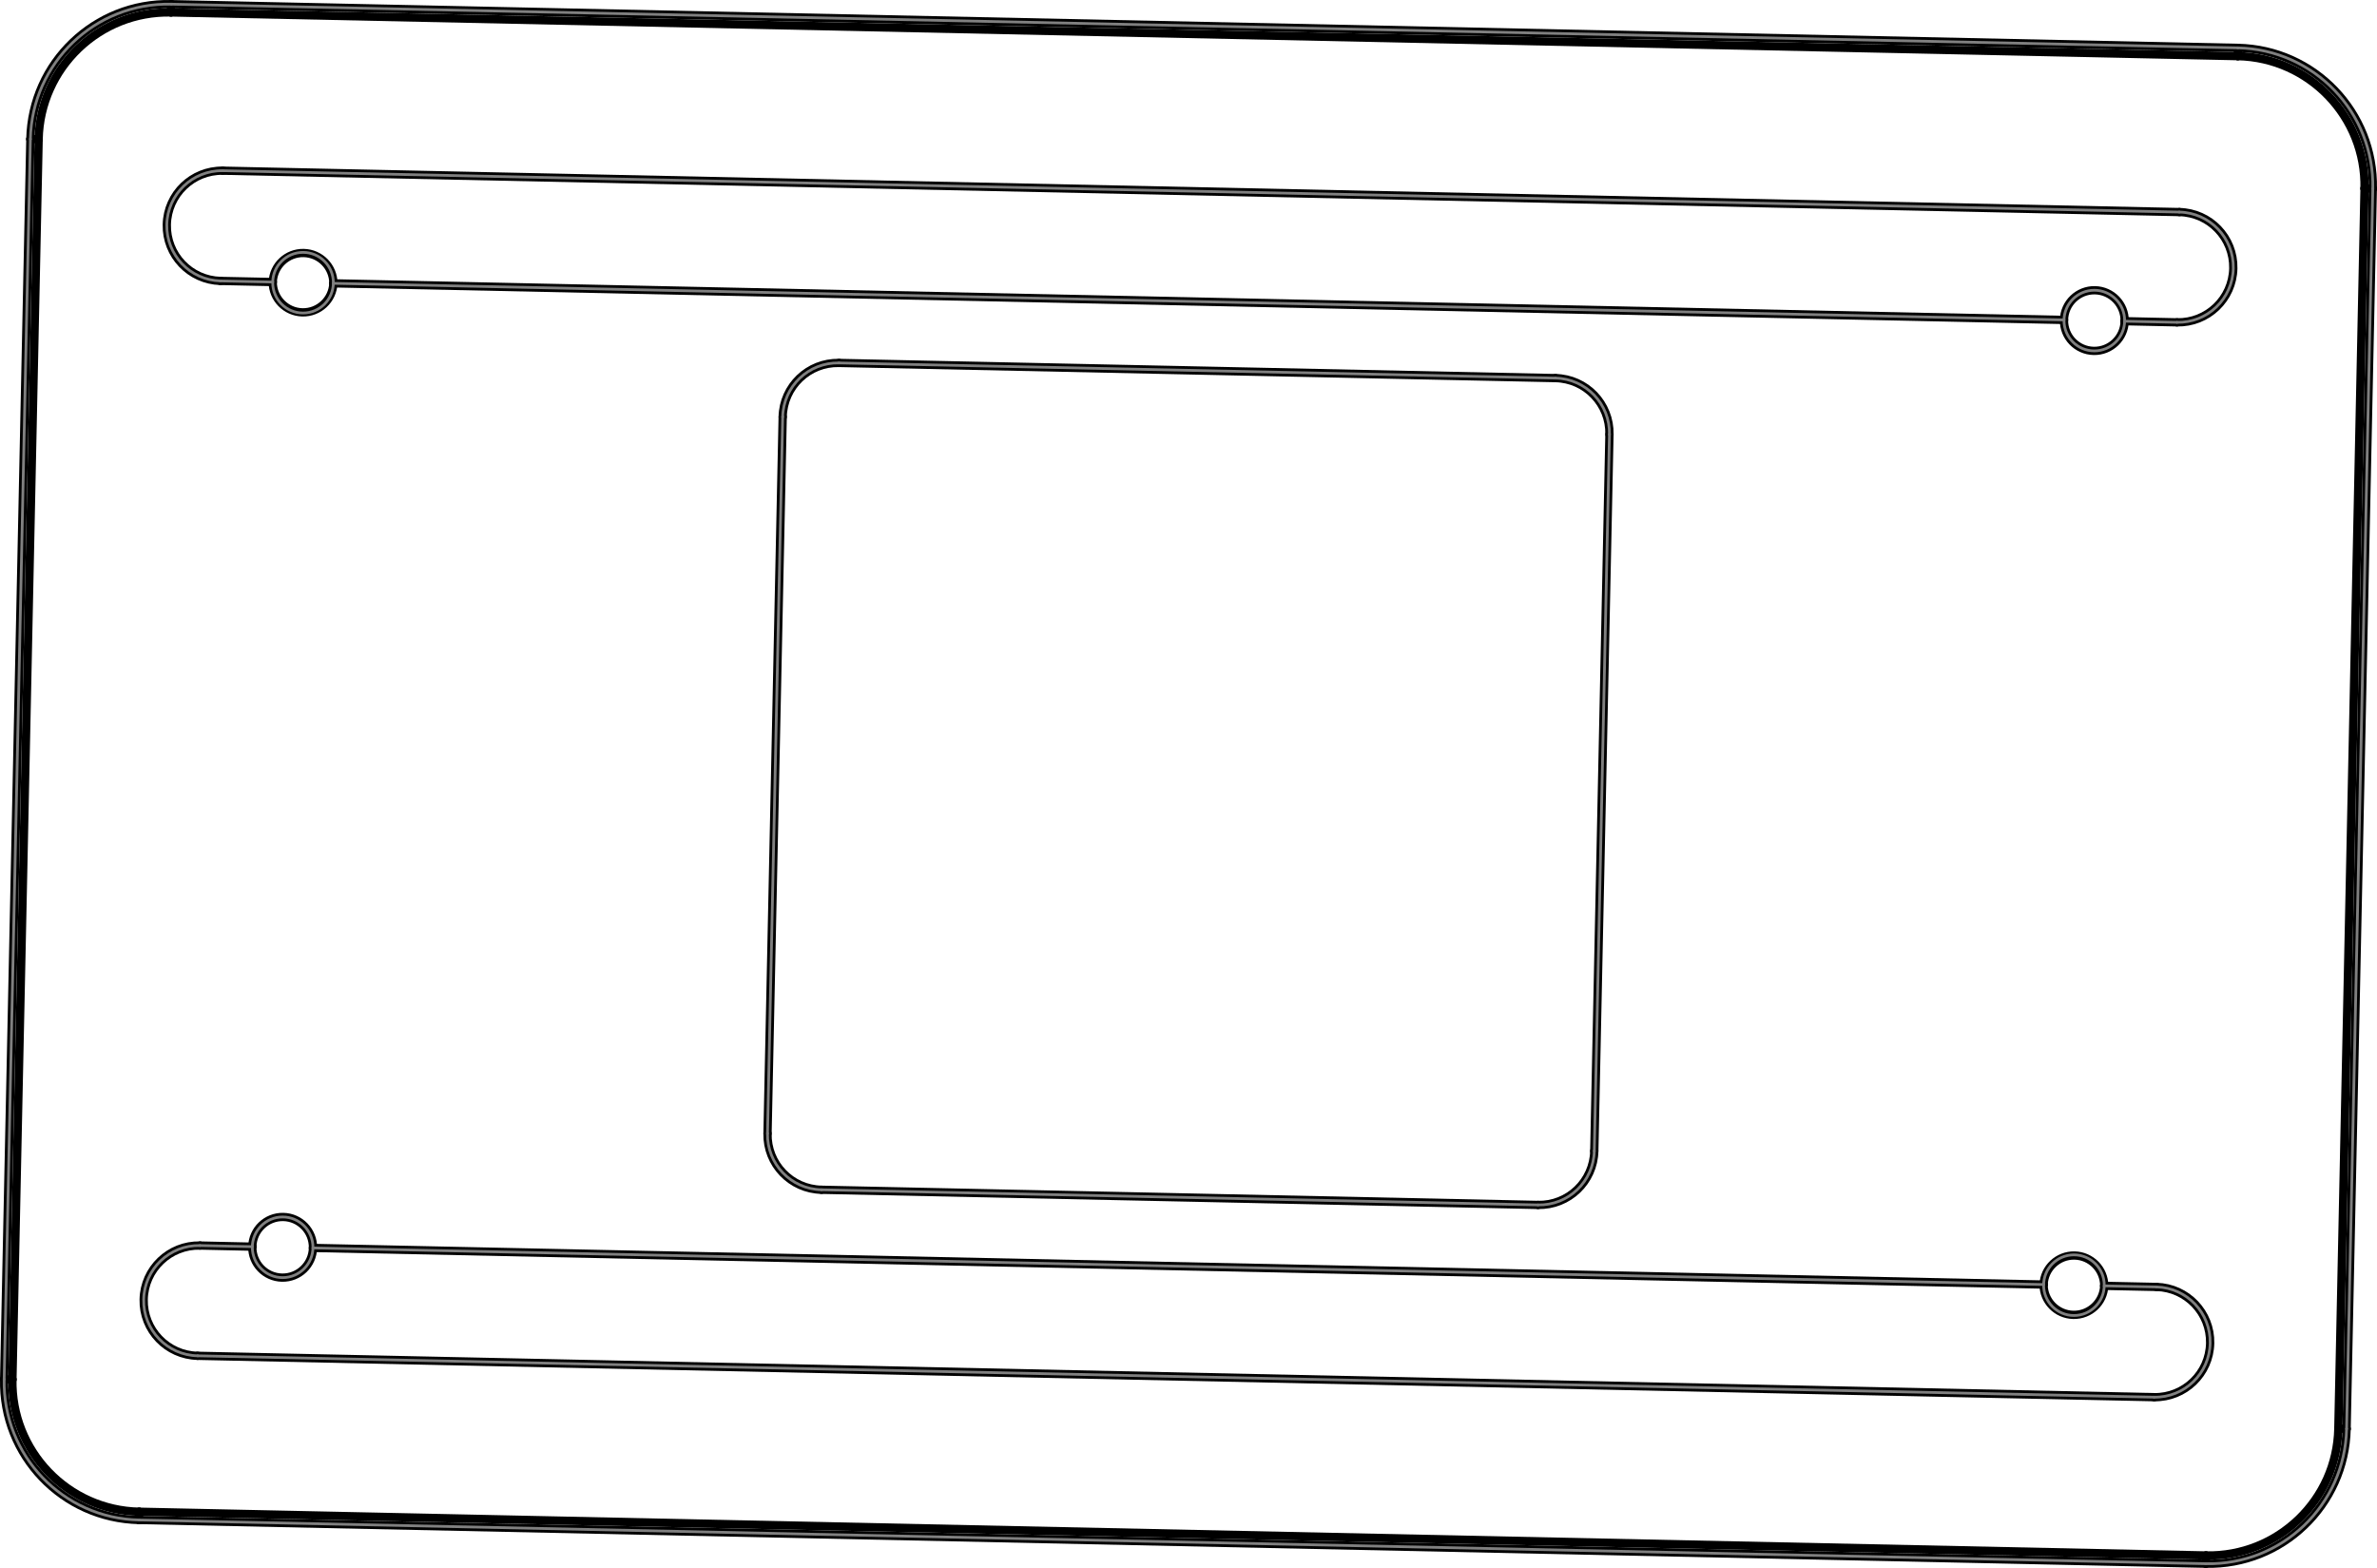
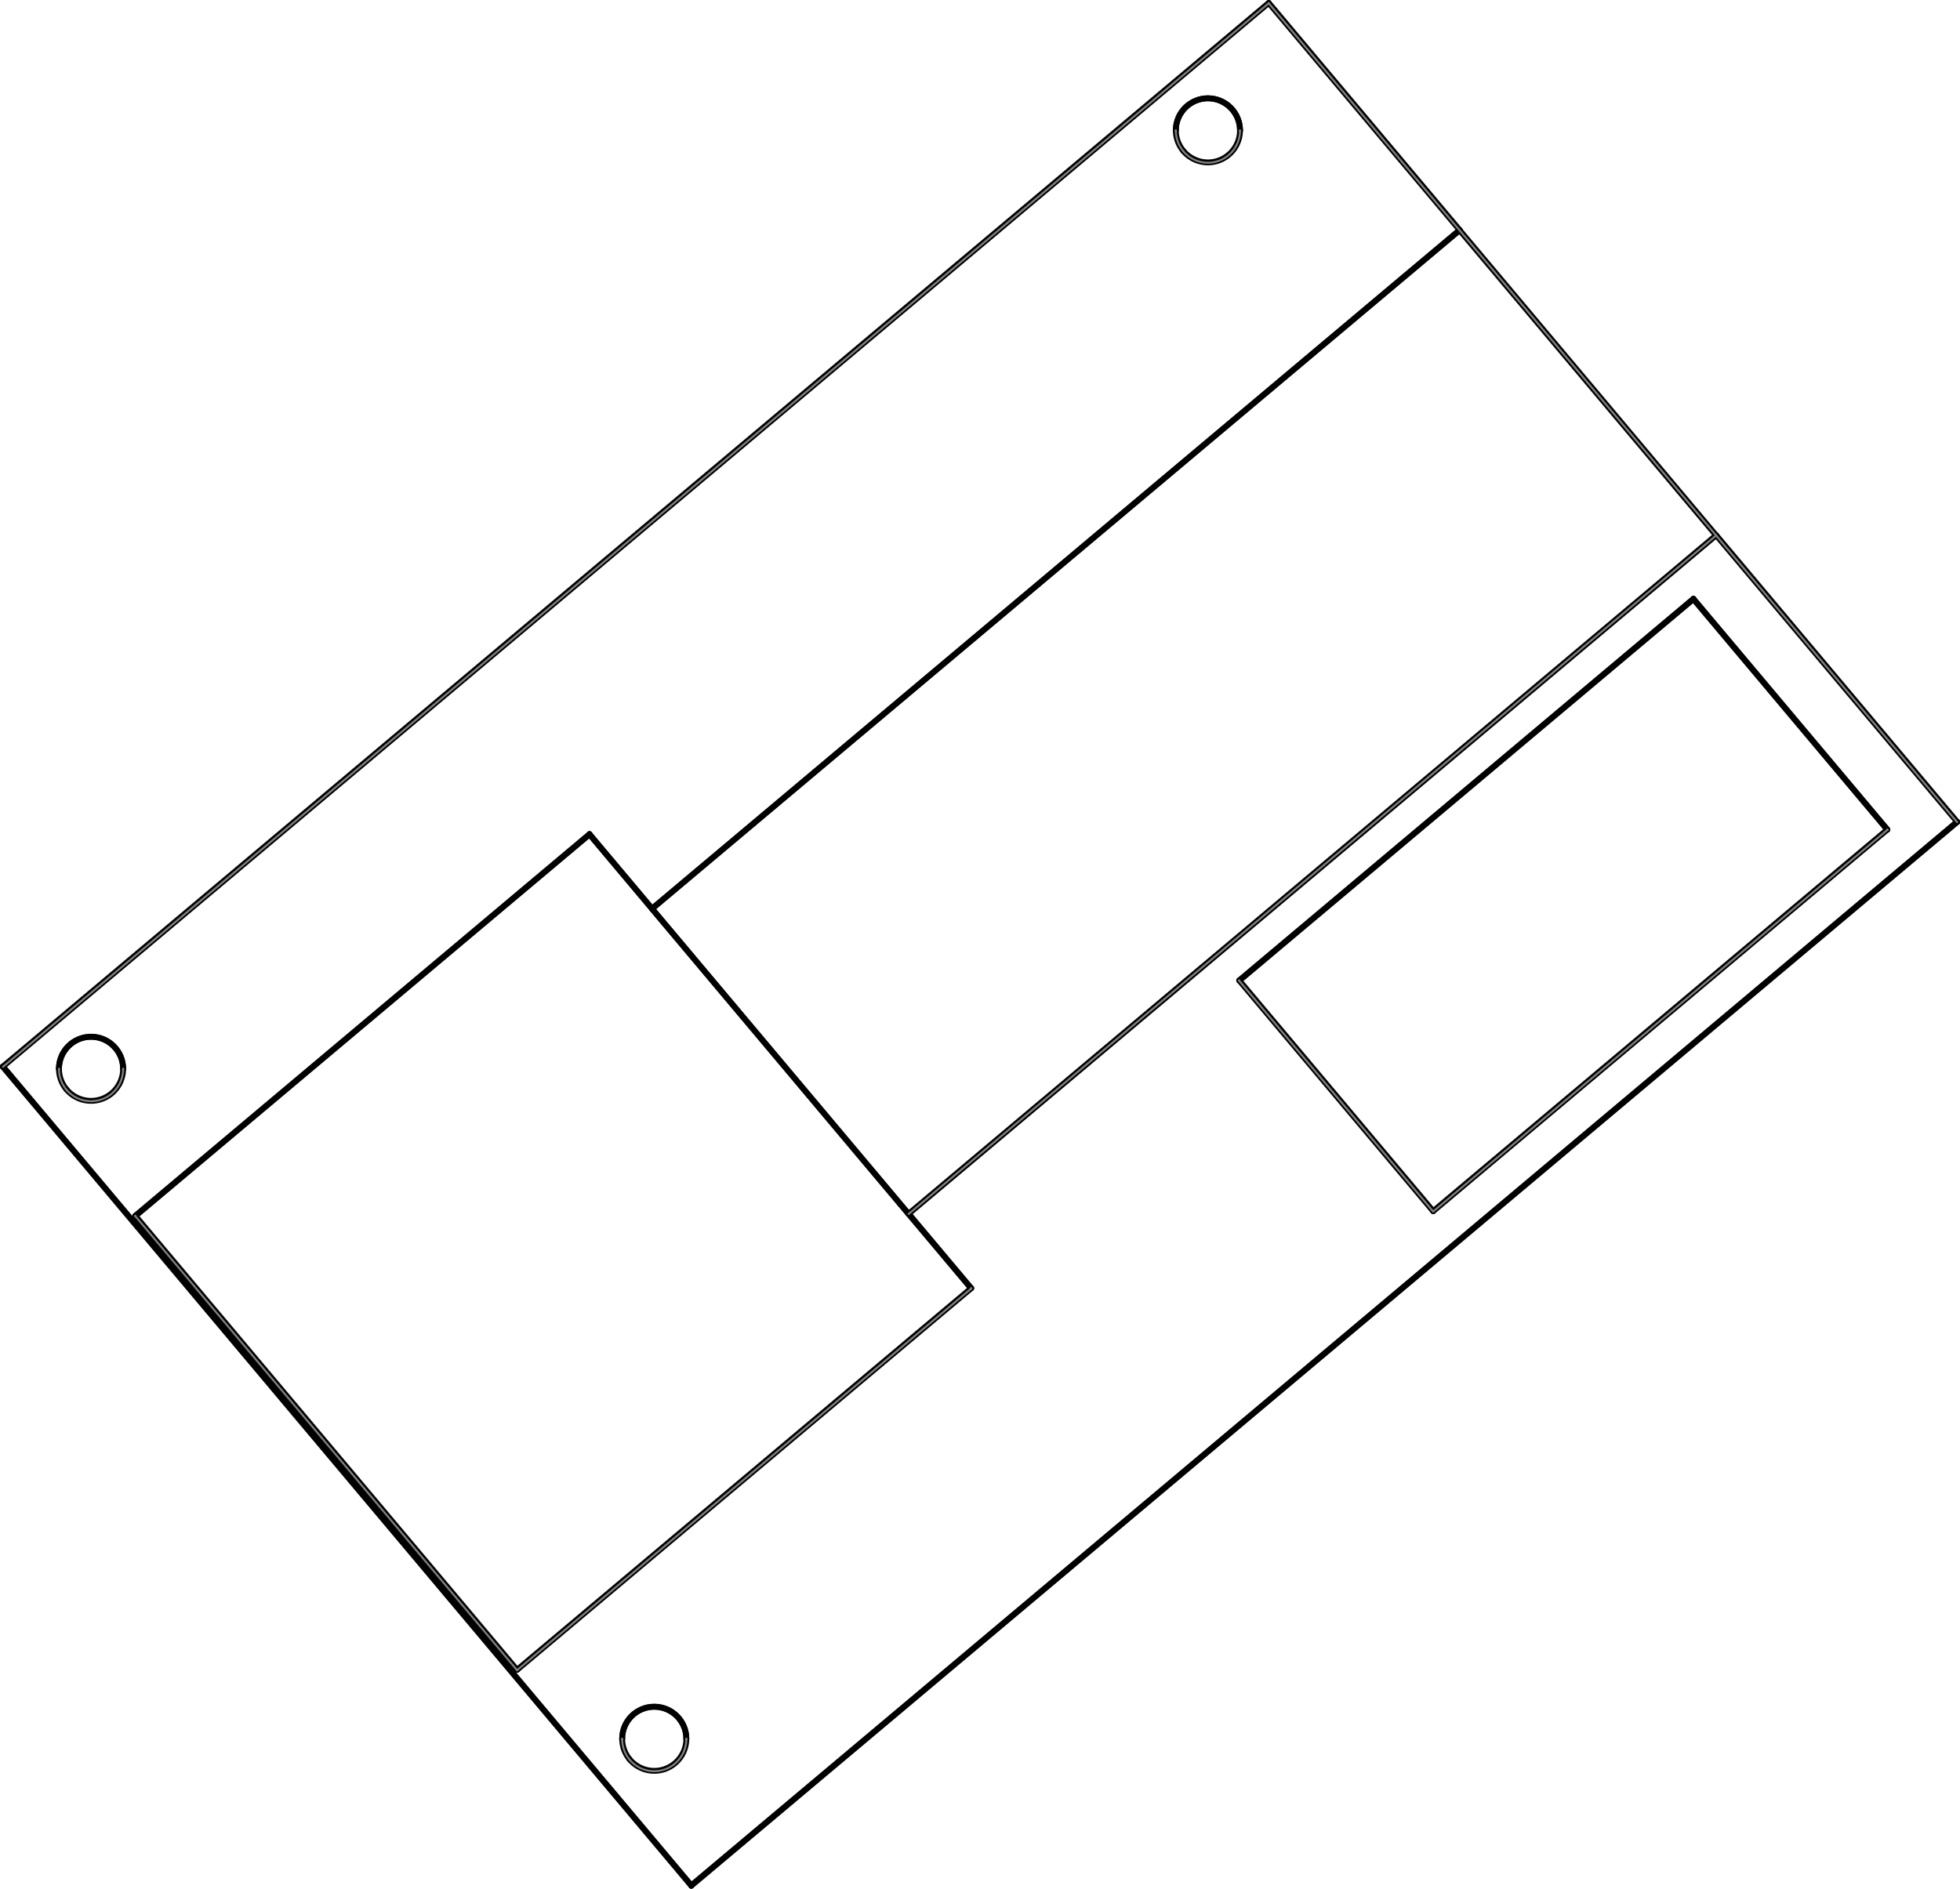
- <svg xmlns="http://www.w3.org/2000/svg" width="86.235mm" height="56.876mm" viewBox="-43.117 -28.438 86.235 56.876" version="1.1">
+ <svg xmlns="http://www.w3.org/2000/svg" width="100.757mm" height="97.11mm" viewBox="-50.379 -46.044 100.757 97.11" version="1.1">
  <g transform="scale(1,-1)" stroke-linecap="round">
    <g fill="none" stroke="rgb(0,0,0)" stroke-width="0.3" id="visible">
-       <line x1="42.015" y1="-23.394" x2="42.966" y2="21.596" />
-       <path d="M 42.966,21.596 A 5.0,5.0 -1.212 0,1 38.073,26.701" />
-       <line x1="41.715" y1="-23.387" x2="42.666" y2="21.603" />
-       <path d="M 36.91,-28.287 A 5.0,5.0 -91.212 0,1 42.015,-23.394" />
-       <path d="M 42.666,21.603 A 4.7,4.7 -1.212 0,1 38.067,26.401" />
-       <line x1="38.073" y1="26.701" x2="-36.91" y2="28.287" />
-       <path d="M 36.916,-27.987 A 4.7,4.7 -91.212 0,1 41.715,-23.387" />
-       <line x1="-38.067" y1="-26.401" x2="36.916" y2="-27.987" />
-       <path d="M -42.666,-21.603 A 4.7,4.7 178.788 0,1 -38.067,-26.401" />
-       <line x1="-41.715" y1="23.387" x2="-42.666" y2="-21.603" />
-       <line x1="38.067" y1="26.401" x2="-36.916" y2="27.987" />
-       <path d="M -36.916,27.987 A 4.7,4.7 88.788 0,1 -41.715,23.387" />
-       <line x1="-35.122" y1="18.247" x2="-33.222" y2="18.207" />
-       <path d="M -33.222,18.207 A 1.1,1.1 178.788 0,1 -31.023,18.16" />
-       <line x1="-31.023" y1="18.16" x2="31.763" y2="16.832" />
-       <path d="M 31.763,16.832 A 1.1,1.1 178.788 0,1 33.963,16.786" />
-       <line x1="33.963" y1="16.786" x2="35.862" y2="16.745" />
-       <path d="M 35.947,20.745 A 2.0,2.0 178.788 0,0 35.862,16.745" />
-       <line x1="35.947" y1="20.745" x2="-35.037" y2="22.246" />
-       <path d="M -35.122,18.247 A 2,2 -1.212 0,0 -35.037,22.246" />
-       <path d="M 13.314,14.722 A 2.0,2.0 -1.212 0,0 15.272,12.68" />
-       <line x1="13.314" y1="14.722" x2="-12.68" y2="15.272" />
-       <line x1="15.272" y1="12.68" x2="14.722" y2="-13.314" />
-       <path d="M -14.722,13.314 A 2.0,2.0 -1.212 0,0 -12.68,15.272" />
-       <path d="M 14.722,-13.314 A 2.0,2.0 -1.212 0,0 12.68,-15.272" />
-       <line x1="-14.722" y1="13.314" x2="-15.272" y2="-12.68" />
-       <line x1="12.68" y1="-15.272" x2="-13.314" y2="-14.722" />
-       <path d="M -13.314,-14.722 A 2.0,2.0 -1.212 0,0 -15.272,-12.68" />
-       <line x1="-35.947" y1="-20.745" x2="35.037" y2="-22.246" />
-       <path d="M 35.122,-18.247 A 2,2 178.788 0,0 35.037,-22.246" />
-       <line x1="35.122" y1="-18.247" x2="33.222" y2="-18.207" />
-       <path d="M 33.222,-18.207 A 1.1,1.1 178.788 0,1 31.023,-18.16" />
-       <line x1="31.023" y1="-18.16" x2="-31.763" y2="-16.832" />
-       <path d="M -31.763,-16.832 A 1.1,1.1 178.788 0,1 -33.963,-16.786" />
-       <line x1="-33.963" y1="-16.786" x2="-35.862" y2="-16.745" />
-       <path d="M -35.947,-20.745 A 2.0,2.0 -1.212 0,0 -35.862,-16.745" />
-       <line x1="-38.073" y1="-26.701" x2="36.91" y2="-28.287" />
-       <path d="M -36.91,28.287 A 5.0,5.0 88.788 0,1 -42.015,23.394" />
-       <path d="M -42.966,-21.596 A 5.0,5.0 178.788 0,1 -38.073,-26.701" />
-       <line x1="-42.015" y1="23.394" x2="-42.966" y2="-21.596" />
-       <path d="M 33.963,16.786 A 1.1,1.1 178.788 0,1 31.763,16.832" />
-       <path d="M -31.023,18.16 A 1.1,1.1 178.788 0,1 -33.222,18.207" />
-       <path d="M 31.023,-18.16 A 1.1,1.1 178.788 0,1 33.222,-18.207" />
-       <path d="M -33.963,-16.786 A 1.1,1.1 178.788 0,1 -31.763,-16.832" />
-       <line x1="42.015" y1="-23.394" x2="41.715" y2="-23.387" />
-       <line x1="42.966" y1="21.596" x2="42.666" y2="21.603" />
-       <line x1="38.073" y1="26.701" x2="38.067" y2="26.401" />
-       <line x1="36.91" y1="-28.287" x2="36.916" y2="-27.987" />
-       <line x1="-36.91" y1="28.287" x2="-36.916" y2="27.987" />
-       <line x1="-38.073" y1="-26.701" x2="-38.067" y2="-26.401" />
-       <line x1="-42.966" y1="-21.596" x2="-42.666" y2="-21.603" />
-       <line x1="-42.015" y1="23.394" x2="-41.715" y2="23.387" />
+       <line x1="14.842" y1="45.894" x2="24.656" y2="34.217" />
+       <line x1="24.656" y1="34.217" x2="24.656" y2="34.207" />
+       <line x1="37.84" y1="18.519" x2="24.656" y2="34.207" />
+       <line x1="37.845" y1="18.524" x2="50.229" y2="3.789" />
+       <line x1="50.229" y1="3.772" x2="50.229" y2="3.789" />
+       <line x1="14.842" y1="45.894" x2="-50.229" y2="-8.794" />
+       <line x1="24.656" y1="34.217" x2="-16.858" y2="-0.673" />
+       <line x1="-50.229" y1="-8.794" x2="-14.842" y2="-50.899" />
+       <line x1="-20.075" y1="3.155" x2="-16.858" y2="-0.673" />
+       <line x1="50.229" y1="3.789" x2="-14.842" y2="-50.899" />
+       <line x1="-20.075" y1="3.155" x2="-43.424" y2="-16.469" />
+       <line x1="-43.424" y1="-16.469" x2="-23.8" y2="-39.817" />
+       <line x1="37.845" y1="18.524" x2="-3.668" y2="-16.366" />
+       <line x1="-0.451" y1="-20.194" x2="-23.8" y2="-39.817" />
+       <line x1="-3.668" y1="-16.366" x2="-0.451" y2="-20.194" />
+       <path d="M 10.453,38.282 A 1.65,1.65 0.0 0,1 13.366,39.344" />
+       <path d="M 13.366,39.344 A 1.65,1.65 0.0 0,1 10.066,39.344" />
+       <path d="M 10.066,39.344 A 1.65,1.65 0.0 0,1 10.453,38.282" />
+       <path d="M -46.962,-9.972 A 1.65,1.65 0.0 0,1 -44.049,-8.91" />
+       <path d="M -44.049,-8.91 A 1.65,1.65 0.0 0,1 -47.349,-8.91" />
+       <path d="M -47.349,-8.91 A 1.65,1.65 0.0 0,1 -46.962,-9.972" />
+       <line x1="36.673" y1="15.256" x2="13.324" y2="-4.367" />
+       <line x1="36.673" y1="15.256" x2="46.645" y2="3.39" />
+       <line x1="13.324" y1="-4.367" x2="23.296" y2="-16.233" />
+       <line x1="46.645" y1="3.39" x2="23.296" y2="-16.233" />
+       <path d="M -18.01,-44.421 A 1.65,1.65 0.0 0,1 -15.096,-43.359" />
+       <path d="M -15.096,-43.359 A 1.65,1.65 0.0 0,1 -18.396,-43.359" />
+       <path d="M -18.396,-43.359 A 1.65,1.65 0.0 0,1 -18.01,-44.421" />
+       <line x1="-16.858" y1="-0.673" x2="-16.858" y2="-0.683" />
+       <line x1="24.656" y1="34.207" x2="-16.858" y2="-0.683" />
+       <line x1="-3.668" y1="-16.376" x2="-16.858" y2="-0.683" />
+       <line x1="-3.668" y1="-16.366" x2="-3.668" y2="-16.376" />
+       <line x1="50.229" y1="3.772" x2="-14.842" y2="-50.916" />
+       <line x1="-14.842" y1="-50.916" x2="-14.842" y2="-50.899" />
+       <line x1="-50.229" y1="-8.812" x2="-14.842" y2="-50.916" />
+       <path d="M 13.366,39.335 A 1.65,1.65 0.0 0,1 10.066,39.335" />
+       <path d="M -44.049,-8.919 A 1.65,1.65 0.0 0,1 -47.349,-8.919" />
+       <line x1="-20.075" y1="3.137" x2="-43.415" y2="-16.479" />
+       <line x1="-20.075" y1="3.137" x2="-0.46" y2="-20.201" />
+       <line x1="36.673" y1="15.239" x2="13.332" y2="-4.378" />
+       <line x1="36.673" y1="15.239" x2="46.637" y2="3.383" />
+       <path d="M -15.096,-43.368 A 1.65,1.65 0.0 0,1 -18.396,-43.368" />
+       <line x1="-50.229" y1="-8.812" x2="-50.229" y2="-8.794" />
+       <line x1="-20.075" y1="3.155" x2="-20.075" y2="3.137" />
+       <line x1="36.673" y1="15.256" x2="36.673" y2="15.239" />
    </g>
    <g fill="none" stroke="rgb(128,128,128)" stroke-width="0.1" id="hidden">
-       <line x1="42.966" y1="21.596" x2="42.015" y2="-23.394" />
-       <path d="M 42.966,21.596 A 5.0,5.0 178.788 0,1 38.073,26.701" />
-       <path d="M 36.91,-28.287 A 5.0,5.0 178.788 0,1 42.015,-23.394" />
-       <line x1="38.073" y1="26.701" x2="-36.91" y2="28.287" />
-       <line x1="36.91" y1="-28.287" x2="-38.073" y2="-26.701" />
-       <path d="M -36.91,28.287 A 5.0,5.0 178.788 0,1 -42.015,23.394" />
-       <path d="M -42.966,-21.596 A 5.0,5.0 178.788 0,1 -38.073,-26.701" />
-       <line x1="-42.015" y1="23.394" x2="-42.966" y2="-21.596" />
-       <circle cx="32.863" cy="16.809" r="1.1" />
-       <circle cx="-32.123" cy="18.183" r="1.1" />
-       <circle cx="32.123" cy="-18.183" r="1.1" />
-       <circle cx="-32.863" cy="-16.809" r="1.1" />
-       <line x1="-35.122" y1="18.247" x2="-33.222" y2="18.207" />
-       <line x1="-31.023" y1="18.16" x2="31.763" y2="16.832" />
-       <line x1="33.963" y1="16.786" x2="35.862" y2="16.745" />
-       <path d="M 35.947,20.745 A 2.0,2.0 178.788 0,0 35.862,16.745" />
-       <line x1="35.947" y1="20.745" x2="-35.037" y2="22.246" />
-       <path d="M -35.122,18.247 A 2,2 -1.212 0,0 -35.037,22.246" />
-       <path d="M 13.314,14.722 A 2.0,2.0 -1.212 0,0 15.272,12.68" />
-       <line x1="13.314" y1="14.722" x2="-12.68" y2="15.272" />
-       <line x1="15.272" y1="12.68" x2="14.722" y2="-13.314" />
-       <path d="M -14.722,13.314 A 2.0,2.0 -1.212 0,0 -12.68,15.272" />
-       <path d="M 14.722,-13.314 A 2.0,2.0 -1.212 0,0 12.68,-15.272" />
-       <line x1="-14.722" y1="13.314" x2="-15.272" y2="-12.68" />
-       <line x1="12.68" y1="-15.272" x2="-13.314" y2="-14.722" />
-       <path d="M -13.314,-14.722 A 2.0,2.0 -1.212 0,0 -15.272,-12.68" />
-       <line x1="-35.947" y1="-20.745" x2="35.037" y2="-22.246" />
-       <path d="M 35.122,-18.247 A 2,2 178.788 0,0 35.037,-22.246" />
-       <line x1="35.122" y1="-18.247" x2="33.222" y2="-18.207" />
-       <line x1="31.023" y1="-18.16" x2="-31.763" y2="-16.832" />
-       <line x1="-33.963" y1="-16.786" x2="-35.862" y2="-16.745" />
-       <path d="M -35.947,-20.745 A 2.0,2.0 -1.212 0,0 -35.862,-16.745" />
+       <line x1="37.845" y1="18.514" x2="37.84" y2="18.519" />
+       <line x1="37.845" y1="18.524" x2="37.845" y2="18.514" />
+       <line x1="14.842" y1="45.876" x2="50.229" y2="3.772" />
+       <line x1="14.842" y1="45.876" x2="14.842" y2="45.894" />
+       <line x1="37.845" y1="18.514" x2="-3.668" y2="-16.376" />
+       <line x1="14.842" y1="45.876" x2="-50.229" y2="-8.812" />
+       <path d="M 10.453,38.265 A 1.65,1.65 0.0 0,1 13.366,39.326" />
+       <path d="M 13.366,39.326 A 1.65,1.65 0.0 0,1 13.366,39.335" />
+       <path d="M 10.066,39.335 A 1.65,1.65 0.0 0,1 10.066,39.326" />
+       <path d="M 10.066,39.326 A 1.65,1.65 0.0 0,1 10.453,38.265" />
+       <path d="M -46.962,-9.99 A 1.65,1.65 0.0 0,1 -44.049,-8.928" />
+       <path d="M -44.049,-8.928 A 1.65,1.65 0.0 0,1 -44.049,-8.919" />
+       <path d="M -47.349,-8.919 A 1.65,1.65 0.0 0,1 -47.349,-8.928" />
+       <path d="M -47.349,-8.928 A 1.65,1.65 0.0 0,1 -46.962,-9.99" />
+       <line x1="-43.415" y1="-16.479" x2="-43.424" y2="-16.486" />
+       <line x1="-0.46" y1="-20.201" x2="-0.451" y2="-20.212" />
+       <line x1="-43.424" y1="-16.486" x2="-23.8" y2="-39.835" />
+       <line x1="-0.451" y1="-20.212" x2="-23.8" y2="-39.835" />
+       <line x1="13.332" y1="-4.378" x2="13.324" y2="-4.385" />
+       <line x1="46.637" y1="3.383" x2="46.645" y2="3.373" />
+       <line x1="13.324" y1="-4.385" x2="23.296" y2="-16.251" />
+       <line x1="46.645" y1="3.373" x2="23.296" y2="-16.251" />
+       <path d="M -18.01,-44.439 A 1.65,1.65 0.0 0,1 -15.096,-43.377" />
+       <path d="M -15.096,-43.377 A 1.65,1.65 0.0 0,1 -15.096,-43.368" />
+       <path d="M -18.396,-43.368 A 1.65,1.65 0.0 0,1 -18.396,-43.377" />
+       <path d="M -18.396,-43.377 A 1.65,1.65 0.0 0,1 -18.01,-44.439" />
+       <line x1="-0.451" y1="-20.194" x2="-0.451" y2="-20.212" />
+       <line x1="-43.424" y1="-16.469" x2="-43.424" y2="-16.486" />
+       <line x1="-23.8" y1="-39.817" x2="-23.8" y2="-39.835" />
+       <line x1="13.324" y1="-4.367" x2="13.324" y2="-4.385" />
+       <line x1="46.645" y1="3.39" x2="46.645" y2="3.373" />
+       <line x1="23.296" y1="-16.233" x2="23.296" y2="-16.251" />
+       <line x1="13.366" y1="39.326" x2="13.366" y2="39.344" />
+       <line x1="10.066" y1="39.326" x2="10.066" y2="39.344" />
+       <line x1="-44.049" y1="-8.928" x2="-44.049" y2="-8.91" />
+       <line x1="-47.349" y1="-8.928" x2="-47.349" y2="-8.91" />
+       <line x1="-15.096" y1="-43.377" x2="-15.096" y2="-43.359" />
+       <line x1="-18.396" y1="-43.377" x2="-18.396" y2="-43.359" />
    </g>
  </g>
</svg>
